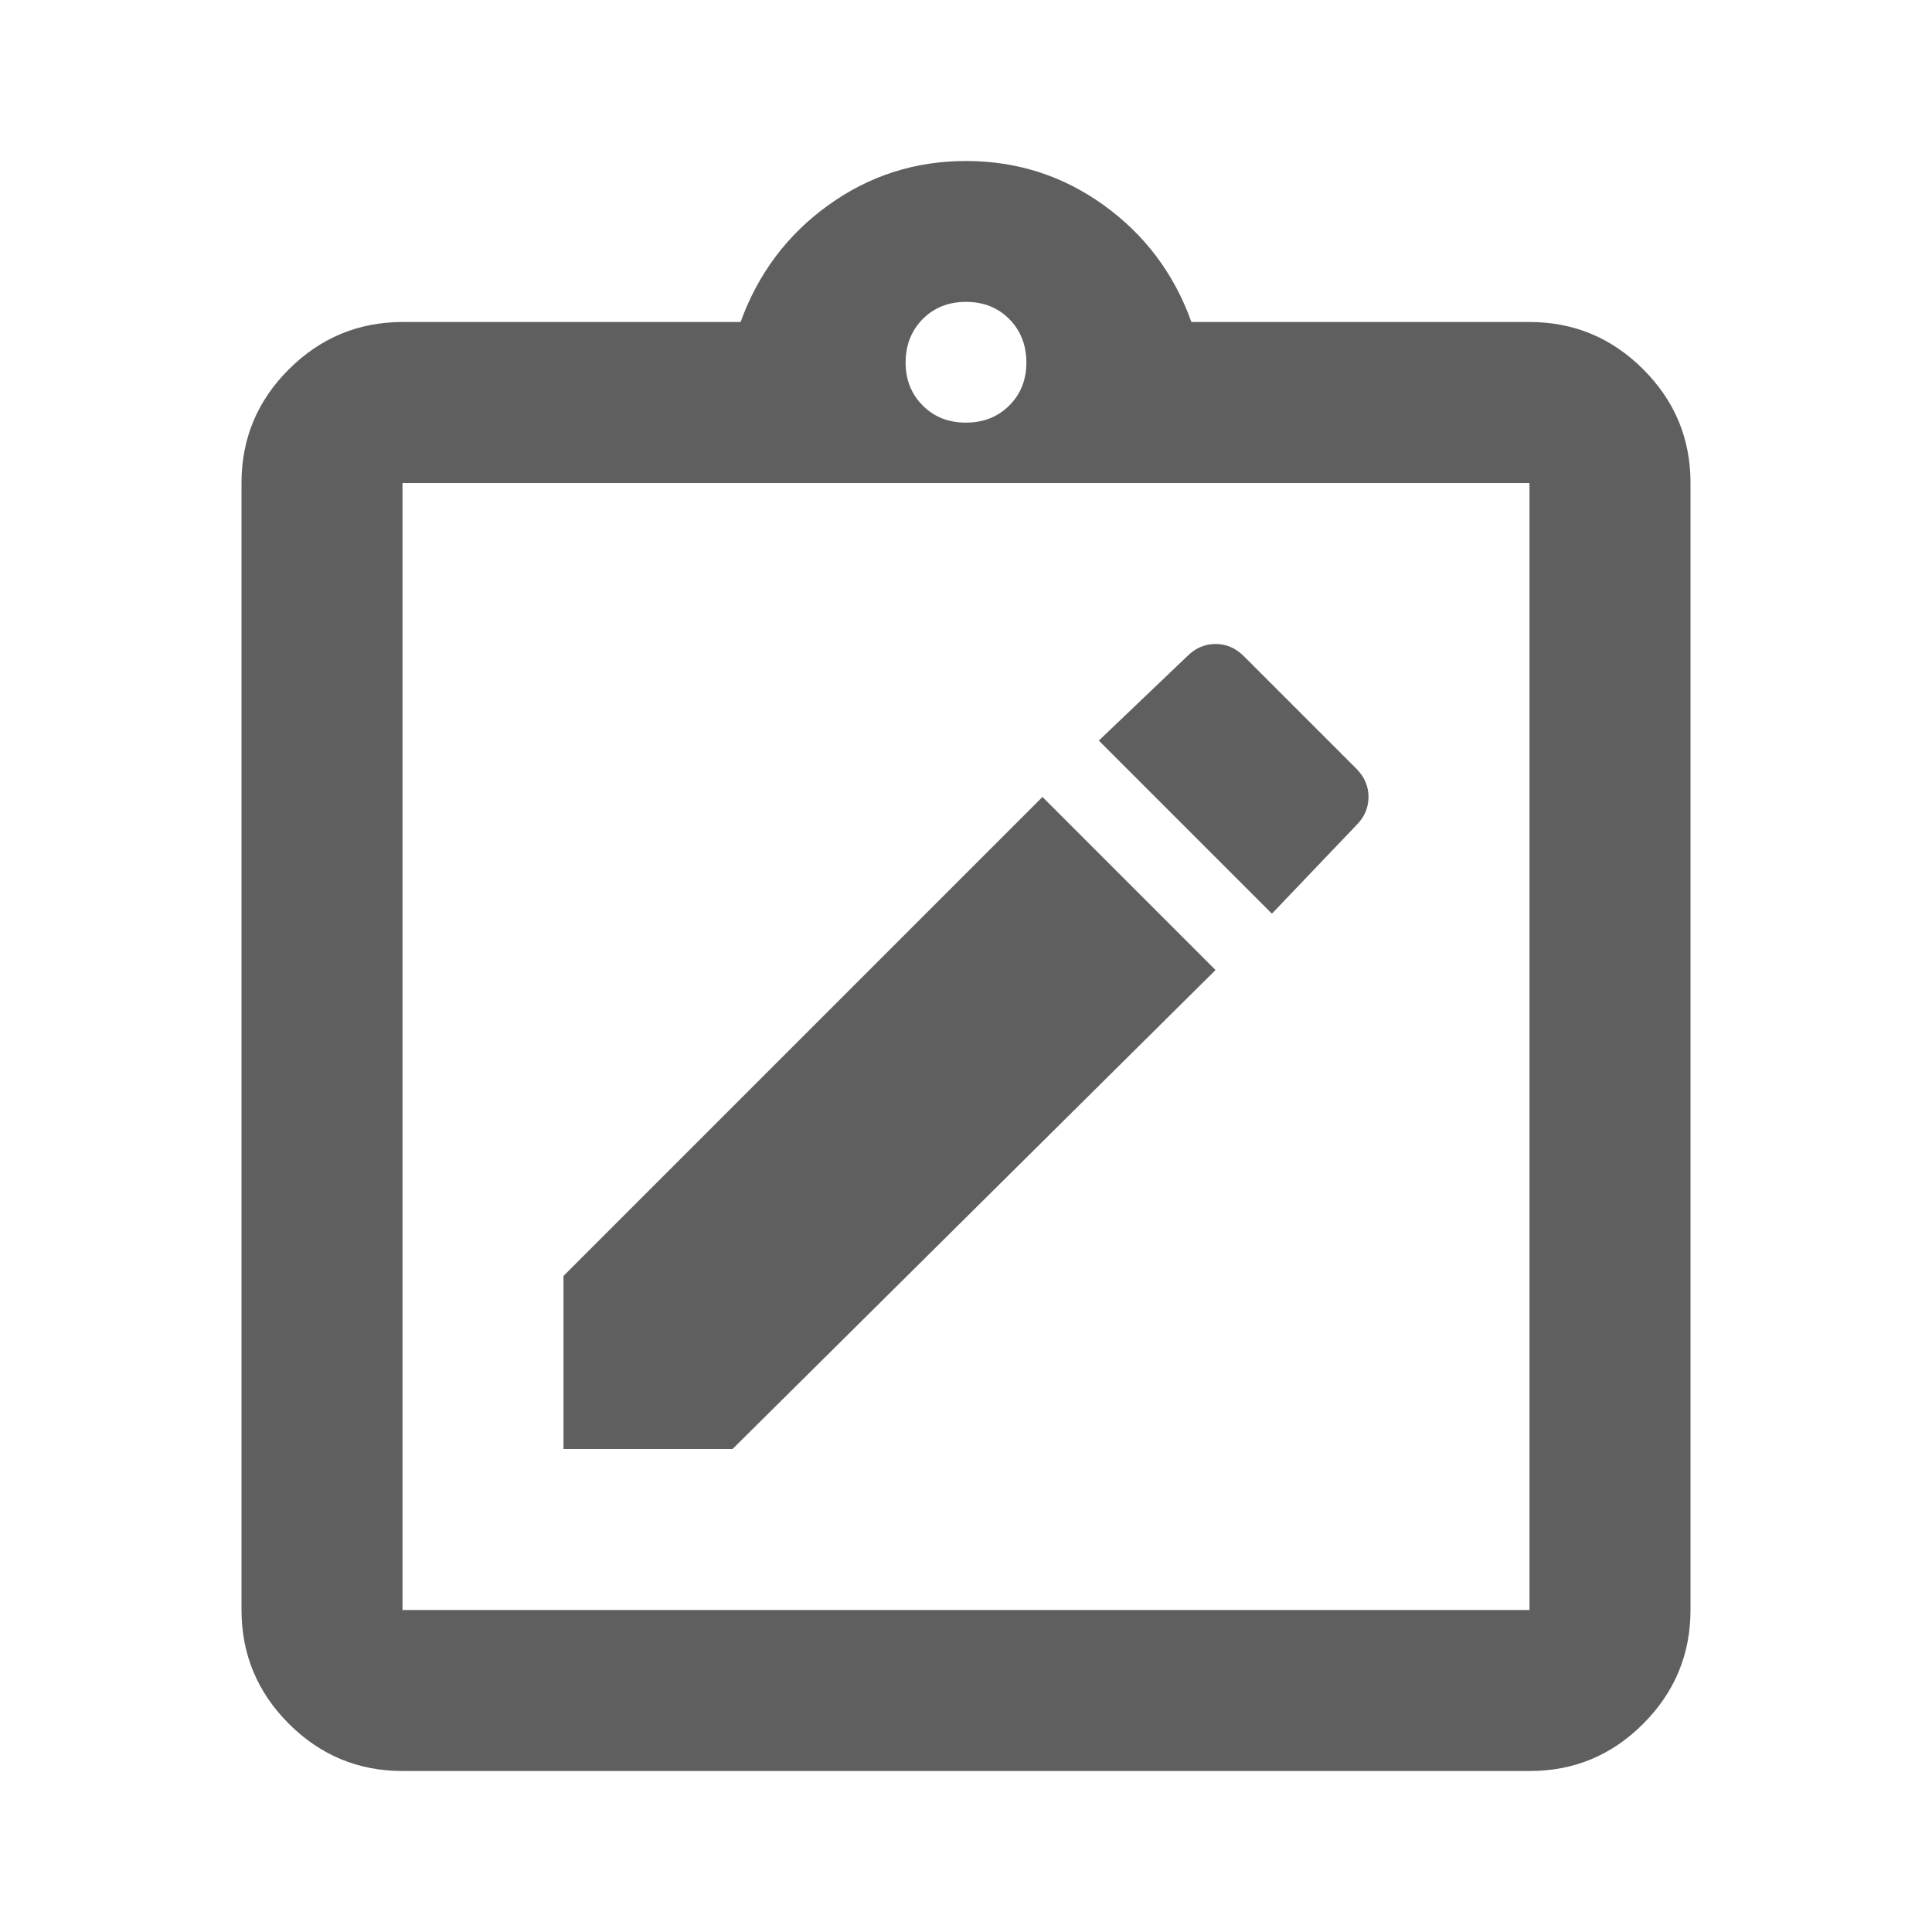
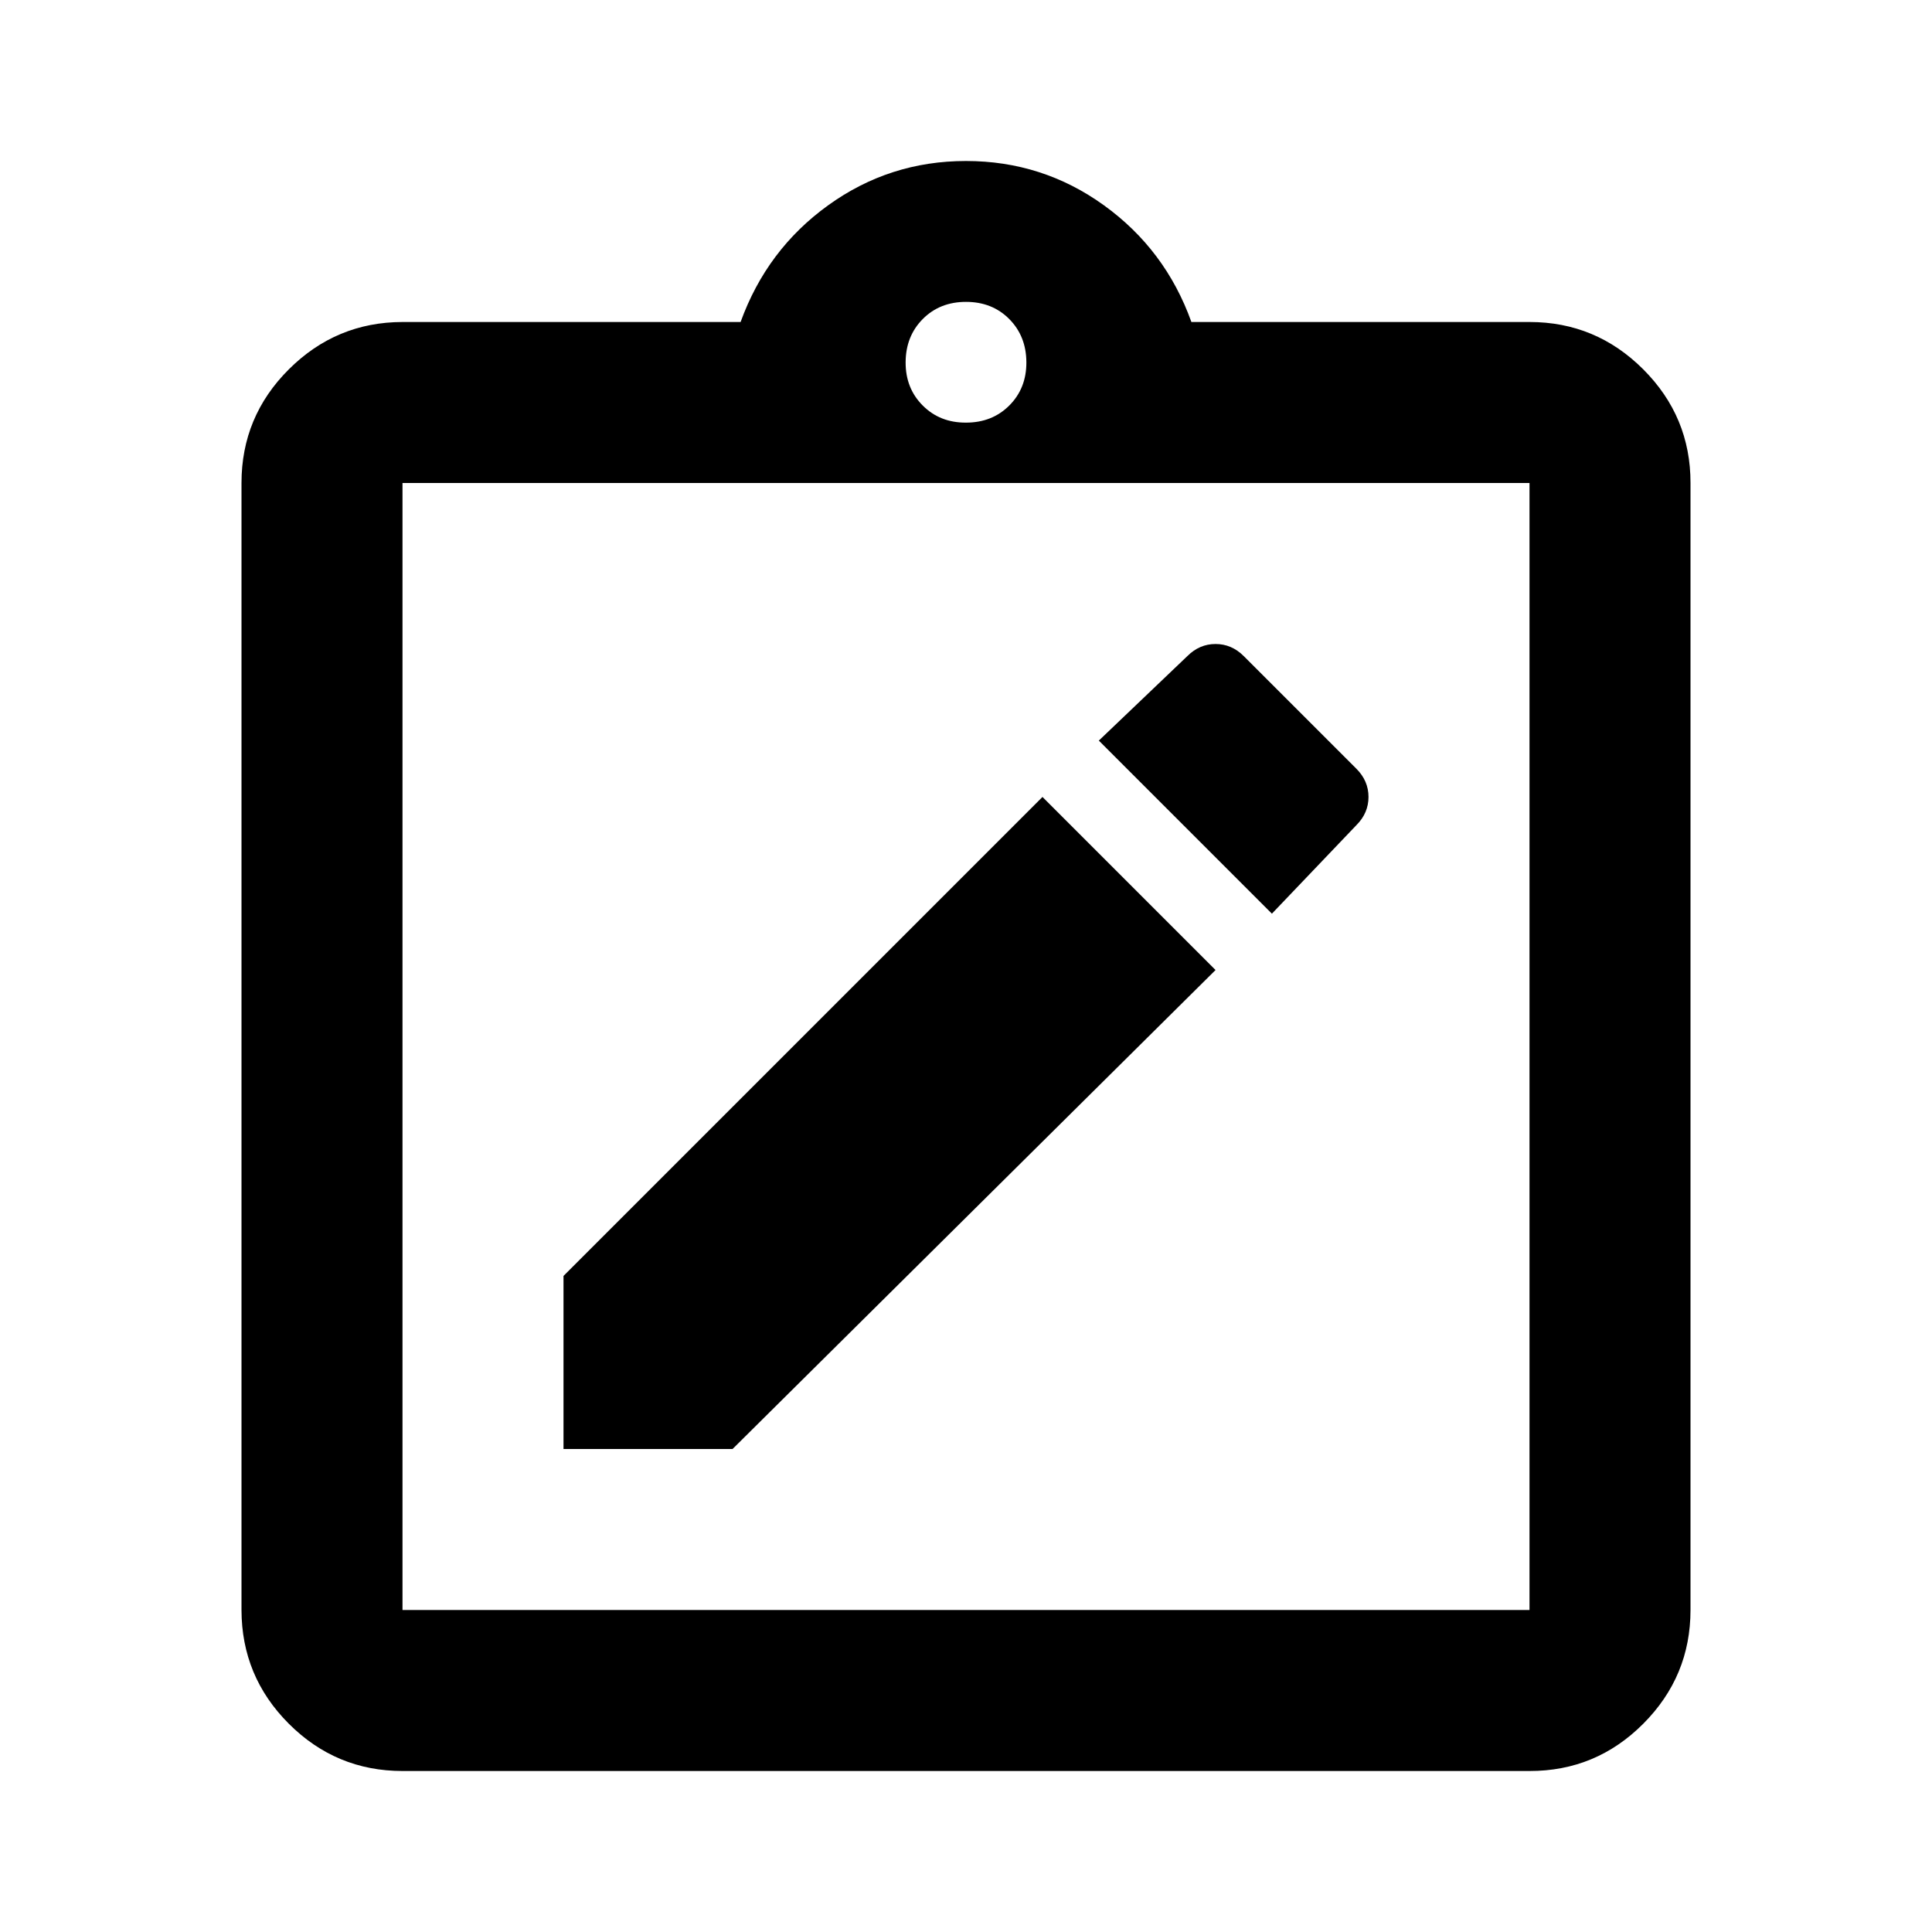
<svg xmlns="http://www.w3.org/2000/svg" width="24" height="24" viewBox="0 0 24 24" fill="none">
-   <path d="M7 18H9.1L15.1 12.05L12.95 9.9L7 15.85V18ZM15.8 11.35L16.85 10.25C16.95 10.15 17 10.033 17 9.9C17 9.767 16.95 9.65 16.85 9.55L15.45 8.15C15.35 8.05 15.233 8 15.1 8C14.967 8 14.85 8.05 14.75 8.15L13.65 9.2L15.8 11.35ZM5 22C4.45 22 3.979 21.804 3.588 21.413C3.197 21.022 3.001 20.551 3 20V6C3 5.45 3.196 4.979 3.588 4.588C3.98 4.197 4.451 4.001 5 4H9.2C9.417 3.4 9.779 2.917 10.288 2.55C10.797 2.183 11.367 2 12 2C12.633 2 13.204 2.183 13.713 2.55C14.222 2.917 14.585 3.4 14.8 4H19C19.55 4 20.021 4.196 20.413 4.588C20.805 4.98 21.001 5.451 21 6V20C21 20.55 20.804 21.021 20.413 21.413C20.022 21.805 19.551 22.001 19 22H5ZM5 20H19V6H5V20ZM12 5.25C12.217 5.25 12.396 5.179 12.538 5.037C12.68 4.895 12.751 4.716 12.75 4.5C12.749 4.284 12.678 4.105 12.537 3.963C12.396 3.821 12.217 3.75 12 3.75C11.783 3.75 11.604 3.821 11.463 3.963C11.322 4.105 11.251 4.284 11.25 4.5C11.249 4.716 11.32 4.895 11.463 5.038C11.606 5.181 11.785 5.251 12 5.25Z" fill="#5F5F5F" />
+   <path d="M7 18H9.1L15.1 12.05L12.95 9.9L7 15.85V18ZM15.8 11.35L16.85 10.25C16.95 10.15 17 10.033 17 9.9C17 9.767 16.95 9.65 16.85 9.55L15.45 8.15C15.35 8.05 15.233 8 15.1 8C14.967 8 14.85 8.05 14.75 8.15L13.65 9.2L15.8 11.35ZM5 22C4.45 22 3.979 21.804 3.588 21.413C3.197 21.022 3.001 20.551 3 20V6C3 5.45 3.196 4.979 3.588 4.588C3.98 4.197 4.451 4.001 5 4H9.2C9.417 3.4 9.779 2.917 10.288 2.55C10.797 2.183 11.367 2 12 2C12.633 2 13.204 2.183 13.713 2.55C14.222 2.917 14.585 3.4 14.8 4H19C19.55 4 20.021 4.196 20.413 4.588C20.805 4.98 21.001 5.451 21 6V20C21 20.55 20.804 21.021 20.413 21.413C20.022 21.805 19.551 22.001 19 22H5ZM5 20H19V6H5V20ZM12 5.25C12.217 5.25 12.396 5.179 12.538 5.037C12.68 4.895 12.751 4.716 12.75 4.5C12.749 4.284 12.678 4.105 12.537 3.963C12.396 3.821 12.217 3.75 12 3.75C11.783 3.75 11.604 3.821 11.463 3.963C11.322 4.105 11.251 4.284 11.25 4.5C11.249 4.716 11.32 4.895 11.463 5.038C11.606 5.181 11.785 5.251 12 5.25Z" fill="currentColor" />
</svg>
